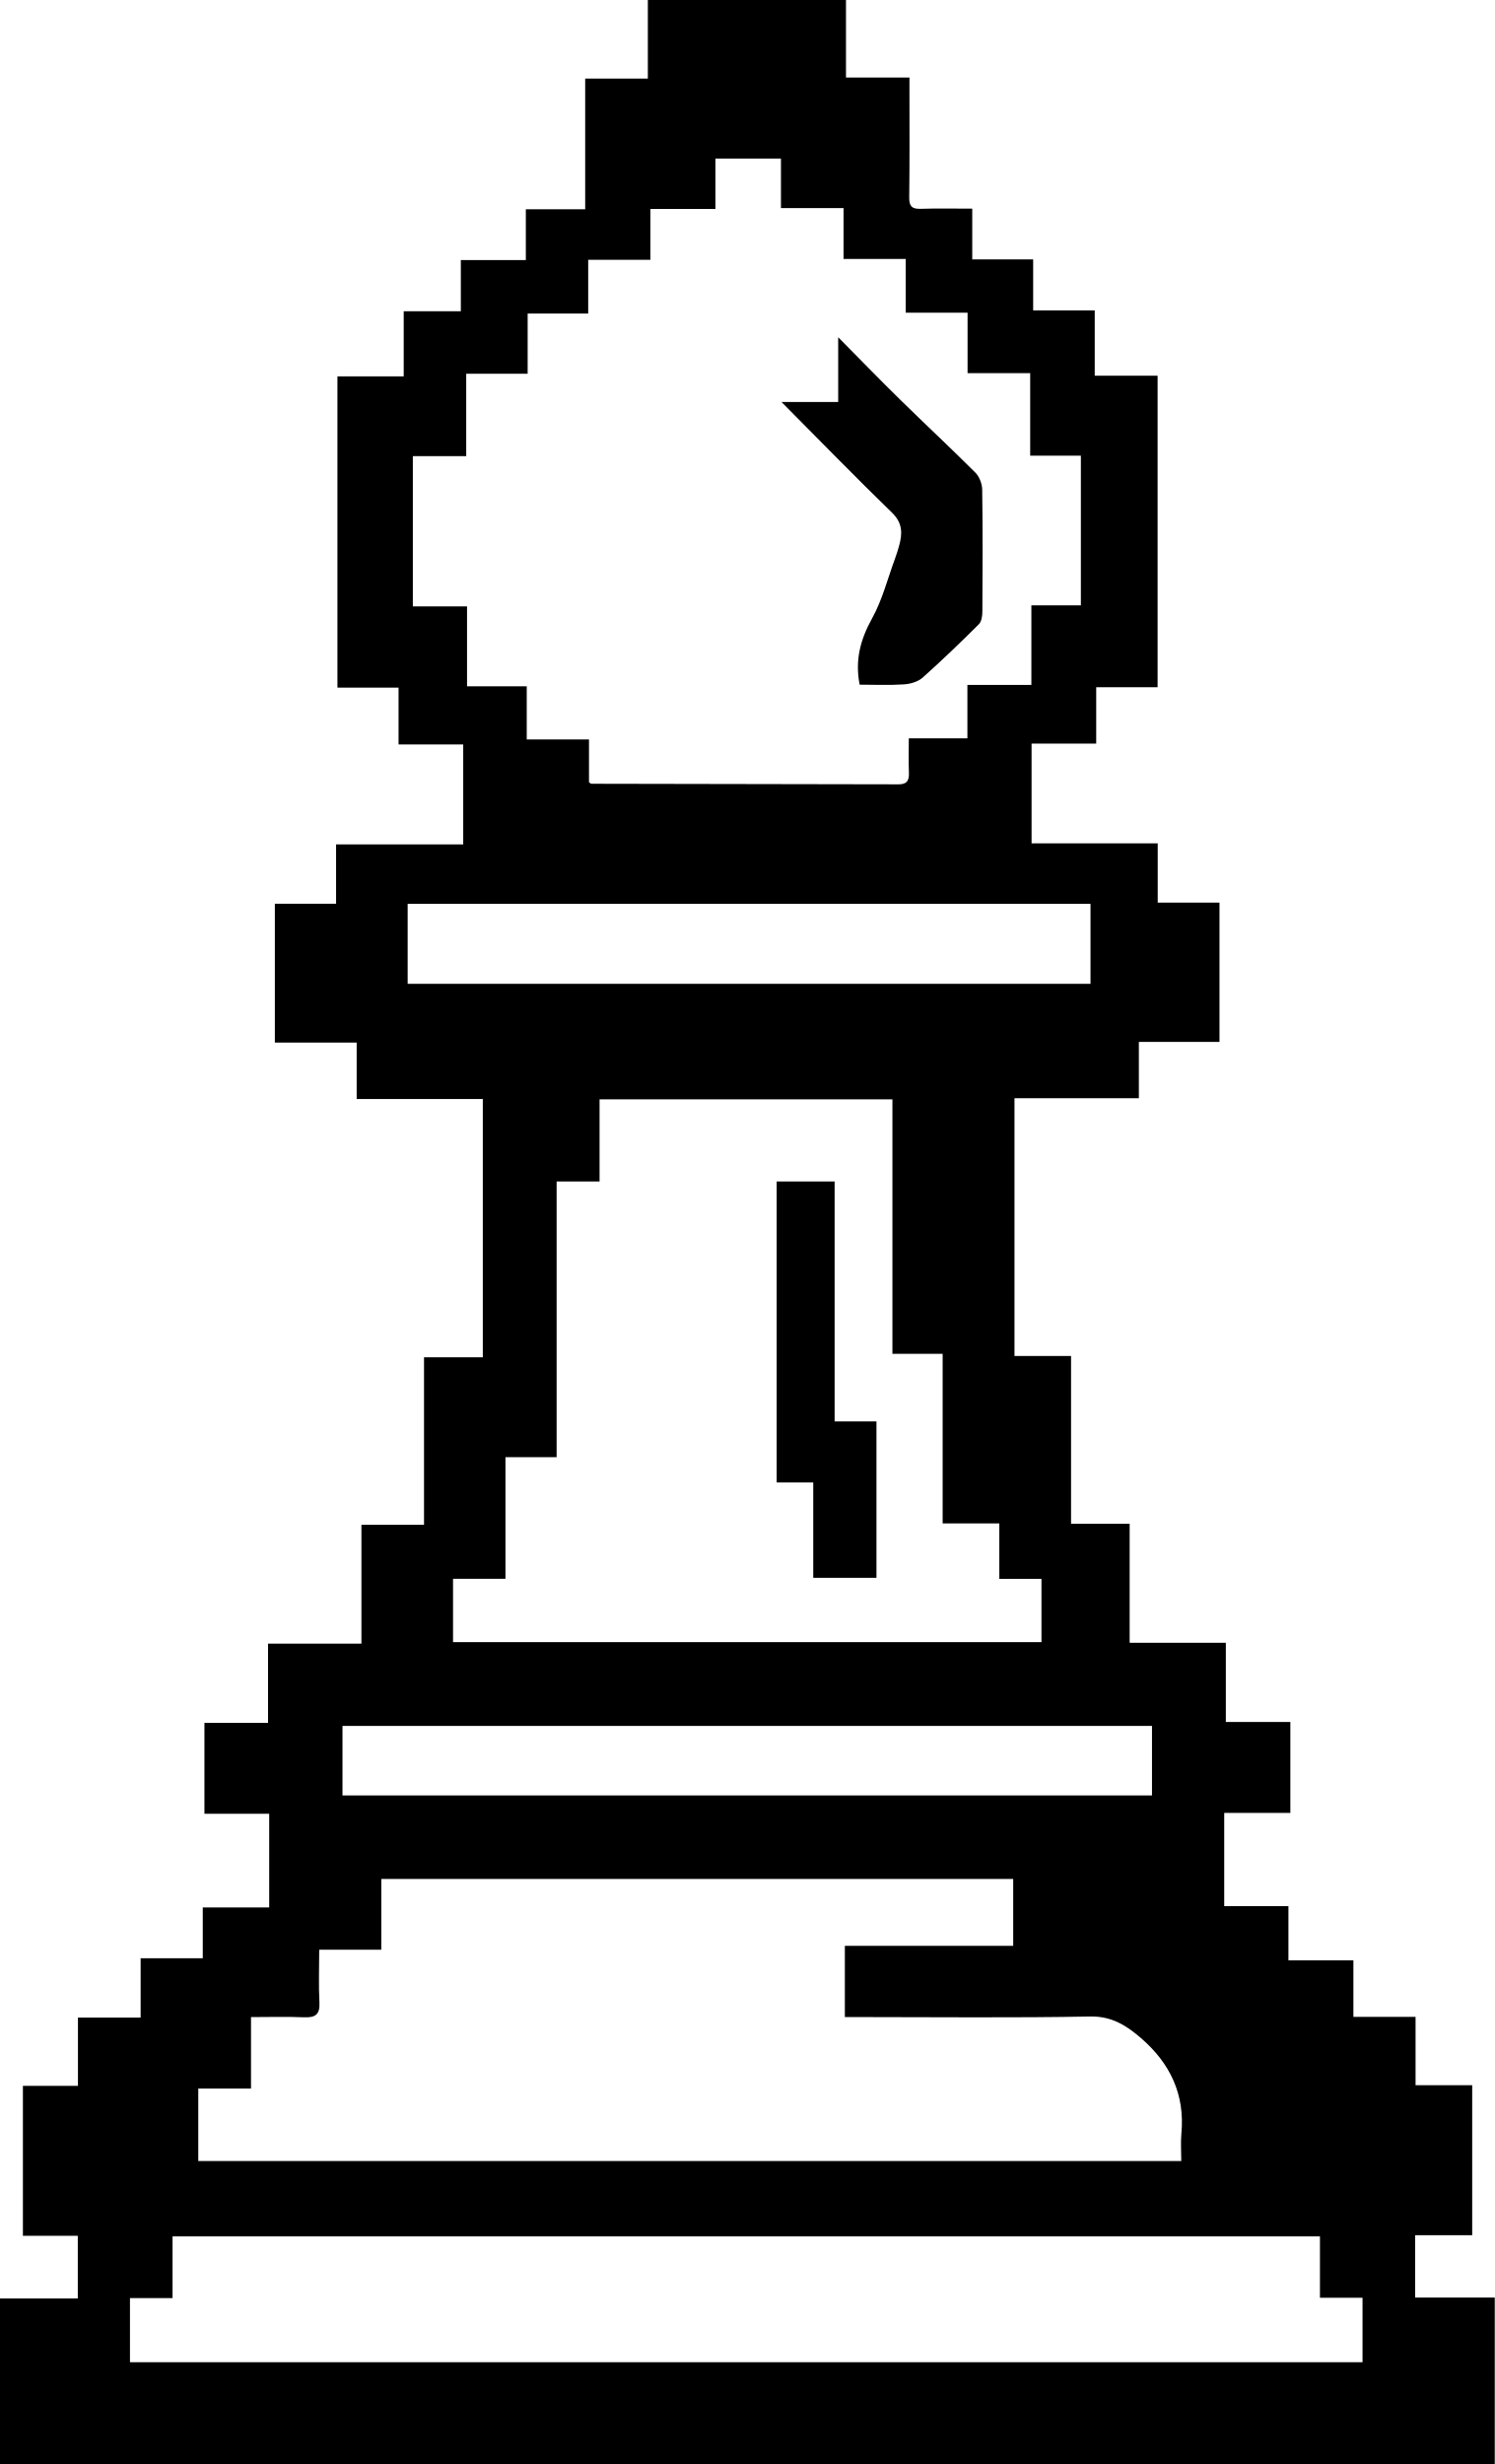
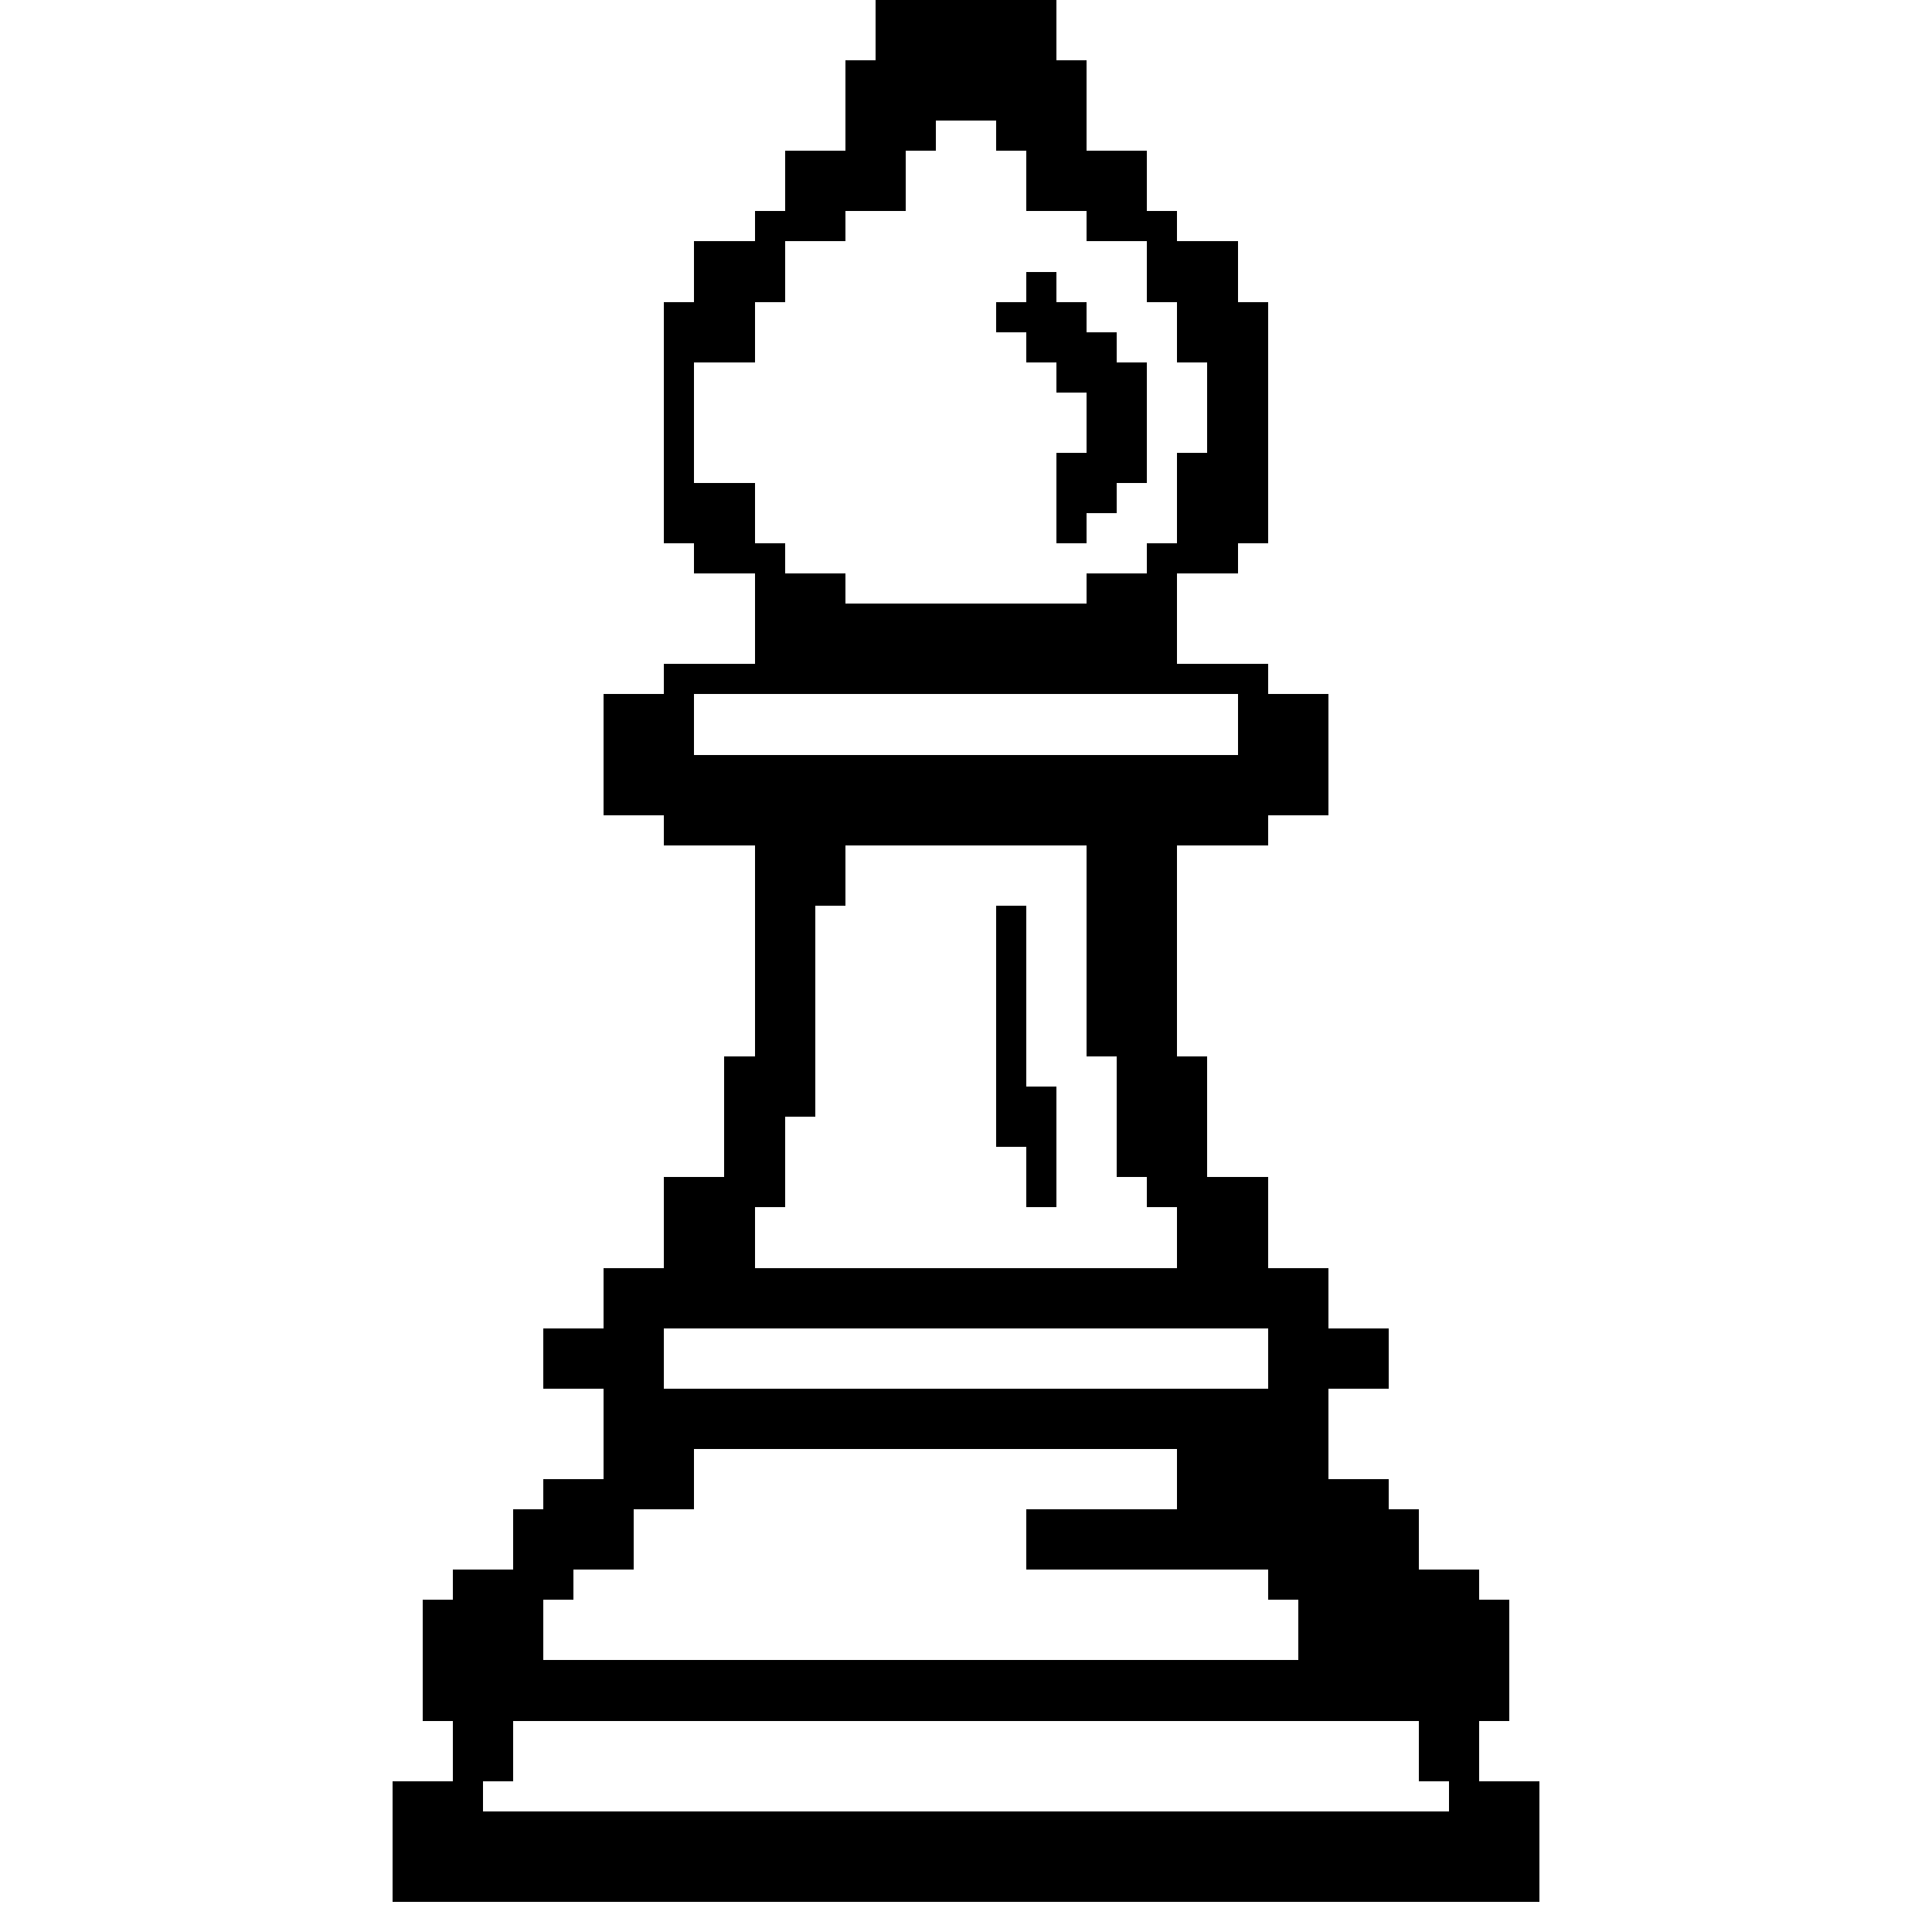
- <svg xmlns="http://www.w3.org/2000/svg" fill="currentColor" viewBox="0 0 527.32 869.14">
-   <g data-name="Layer_1">
-     <path d="M519.35 788.44h-20.12v22h28.08v58.7H0v-58.38h27.44v-22.12H8.08v-52.88H27.5v-24.09h22.11v-20.93h21.92v-17.92h23.44v-33.03H72.12v-32.07h22.44v-27.95h32.94v-41.93h22.08v-59.08h20.74v-91.1h-44.5v-19.91H96.96v-48.98h21.6v-20.91h44.85V262.6H140.6v-20.04h-21.56V132.75h23.38V109.8h20.15V91.73h22.93V73.81h20.94V27.73h22.1V0h69.9v27.36h22.39v5.75c0 12.17.07 24.33-.08 36.49-.04 3.02.85 4.16 3.95 4.06 5.95-.19 11.91-.06 18.28-.06v17.91h21.49v17.97h21.72v23.04h22.18V242.4h-21.66v19.9h-22.8v35.17h44.5v20.92h21.79v49.13h-28.44v19.87h-43.88v90.92h19.96v59.16h20.67v42.01h33.93v27.93h22.76v32.06h-23.33v32.9h22.65v19.11h22.92v19.93h21.93v24.11h19.98v52.93ZM341.34 110.31h-21.83V91.33h-21.93V73.4H275.5V55.92h-23.12V73.7h-22.94v17.94H207.5v18.95h-21.36v21.25h-21.67v29.06h-18.83v53.01h19.12v28.17h21.06v18.76h21.96v15.09c.52.36.65.53.79.53 36.16.07 72.32.11 108.48.2 2.93 0 3.69-1.4 3.59-4.06-.15-3.91-.04-7.83-.04-12.17h20.67V241.6h22.57v-28.07h17.46v-52.8h-17.88v-29.11h-22.09v-21.29ZM88.56 736.7H69.95v25.58h346.77c0-3.45-.25-6.61.04-9.72 1.3-13.78-4.01-24.79-14.19-33.6-5.07-4.38-10.29-7.81-17.94-7.67-27.15.52-54.31.2-81.47.2h-5.12v-25.12h59.39v-23.61H134.51v24.98h-21.9c0 6.56-.25 12.57.08 18.54.24 4.32-1.44 5.47-5.48 5.29-6.09-.27-12.19-.07-18.66-.07v25.2Zm71.26-157.47H367.4v-22.3h-14.87v-19.57h-19.99v-59.81h-17.72v-89.77H211.51v28.96h-15.15V514h-18.05v42.89h-18.49v22.33Zm-113.97 254h434.81v-22.72h-15.02v-21.65H60.87v21.75H45.85zm74.97-199.92h285.57V608.8H120.82zm22.99-286.28H384.7v-28.22H143.81z" />
-     <path d="M303.26 241.51c-1.73-8.82.35-16.09 4.43-23.47 3.56-6.44 5.41-13.83 7.98-20.81.56-1.52 1.05-3.07 1.49-4.64 1.21-4.33 1.32-8.06-2.47-11.74-12.95-12.58-25.55-25.52-39.01-39.06h20.01v-22.83c7.95 8.02 14.84 15.14 21.92 22.08 8.77 8.6 17.77 16.97 26.45 25.65 1.42 1.42 2.4 3.95 2.43 5.98.21 14.33.15 28.66.06 42.99 0 1.54-.26 3.56-1.23 4.52-6.45 6.43-13.02 12.77-19.82 18.83-1.63 1.45-4.29 2.24-6.54 2.39-5.13.35-10.31.11-15.71.11Zm-29.27 175.23h20.44v84.65h14.76v55.15h-22.3v-33.61h-12.9z" />
-   </g>
+ <svg xmlns="http://www.w3.org/2000/svg" fill="currentColor" shape-rendering="crispEdges" viewBox="0 0 64 64">
+   <path d="M29 0h6v1h-6zm0 1h6v1h-6zm-1 1h8v1h-8zm0 1h8v1h-8zm0 1h3v1h-3zm5 0h3v1h-3zm-7 1h4v1h-4zm8 0h4v1h-4zm-8 1h4v1h-4zm8 0h4v1h-4zm-9 1h3v1h-3zm11 0h3v1h-3zM23 8h3v1h-3zm15 0h3v1h-3zM23 9h3v1h-3zm11 0h1v1h-1zm4 0h3v1h-3zm-16 1h3v1h-3zm11 0h3v1h-3zm6 0h3v1h-3zm-17 1h3v1h-3zm12 0h3v1h-3zm5 0h3v1h-3zm-17 1h1v1h-1zm13 0h3v1h-3zm5 0h2v1h-2zm-18 1h1v1h-1zm14 0h2v1h-2zm4 0h2v1h-2zm-18 1h1v1h-1zm14 0h2v1h-2zm4 0h2v1h-2zm-18 1h1v1h-1zm13 0h3v1h-3zm4 0h3v1h-3zm-17 1h3v1h-3zm13 0h2v1h-2zm4 0h3v1h-3zm-17 1h3v1h-3zm13 0h1v1h-1zm4 0h3v1h-3zm-16 1h3v1h-3zm15 0h3v1h-3zm-13 1h3v1h-3zm11 0h3v1h-3zm-11 1h14v1H25zm0 1h14v1H25zm-3 1h20v1H22zm-2 1h3v1h-3zm21 0h3v1h-3zm-21 1h3v1h-3zm21 0h3v1h-3zm-21 1h24v1H20zm0 1h24v1H20zm2 1h20v1H22zm3 1h3v1h-3zm11 0h3v1h-3zm-11 1h3v1h-3zm11 0h3v1h-3zm-11 1h2v1h-2zm8 0h1v1h-1zm3 0h3v1h-3zm-11 1h2v1h-2zm8 0h1v1h-1zm3 0h3v1h-3zm-11 1h2v1h-2zm8 0h1v1h-1zm3 0h3v1h-3zm-11 1h2v1h-2zm8 0h1v1h-1zm3 0h3v1h-3zm-11 1h2v1h-2zm8 0h1v1h-1zm3 0h3v1h-3zm-12 1h3v1h-3zm9 0h1v1h-1zm4 0h3v1h-3zm-13 1h3v1h-3zm9 0h2v1h-2zm4 0h3v1h-3zm-13 1h2v1h-2zm9 0h2v1h-2zm4 0h3v1h-3zm-13 1h2v1h-2zm10 0h1v1h-1zm3 0h3v1h-3zm-15 1h4v1h-4zm12 0h1v1h-1zm4 0h4v1h-4zm-16 1h3v1h-3zm17 0h3v1h-3zm-17 1h3v1h-3zm17 0h3v1h-3zm-19 1h24v1H20zm0 1h24v1H20zm-2 1h4v1h-4zm24 0h4v1h-4zm-24 1h4v1h-4zm24 0h4v1h-4zm-22 1h24v1H20zm0 1h24v1H20zm0 1h3v1h-3zm19 0h5v1h-5zm-21 1h5v1h-5zm21 0h7v1h-7zm-22 1h4v1h-4zm17 0h13v1H34zm-17 1h4v1h-4zm17 0h13v1H34zm-19 1h4v1h-4zm27 0h7v1h-7zm-28 1h4v1h-4zm29 0h7v1h-7zm-29 1h4v1h-4zm29 0h7v1h-7zm-29 1h36v1H14zm0 1h36v1H14zm1 1h2v1h-2zm32 0h2v1h-2zm-32 1h2v1h-2zm32 0h2v1h-2zm-34 1h3v1h-3zm35 0h3v1h-3zm-35 1h38v1H13zm0 1h38v1H13zm0 1h38v1H13z" />
</svg>
